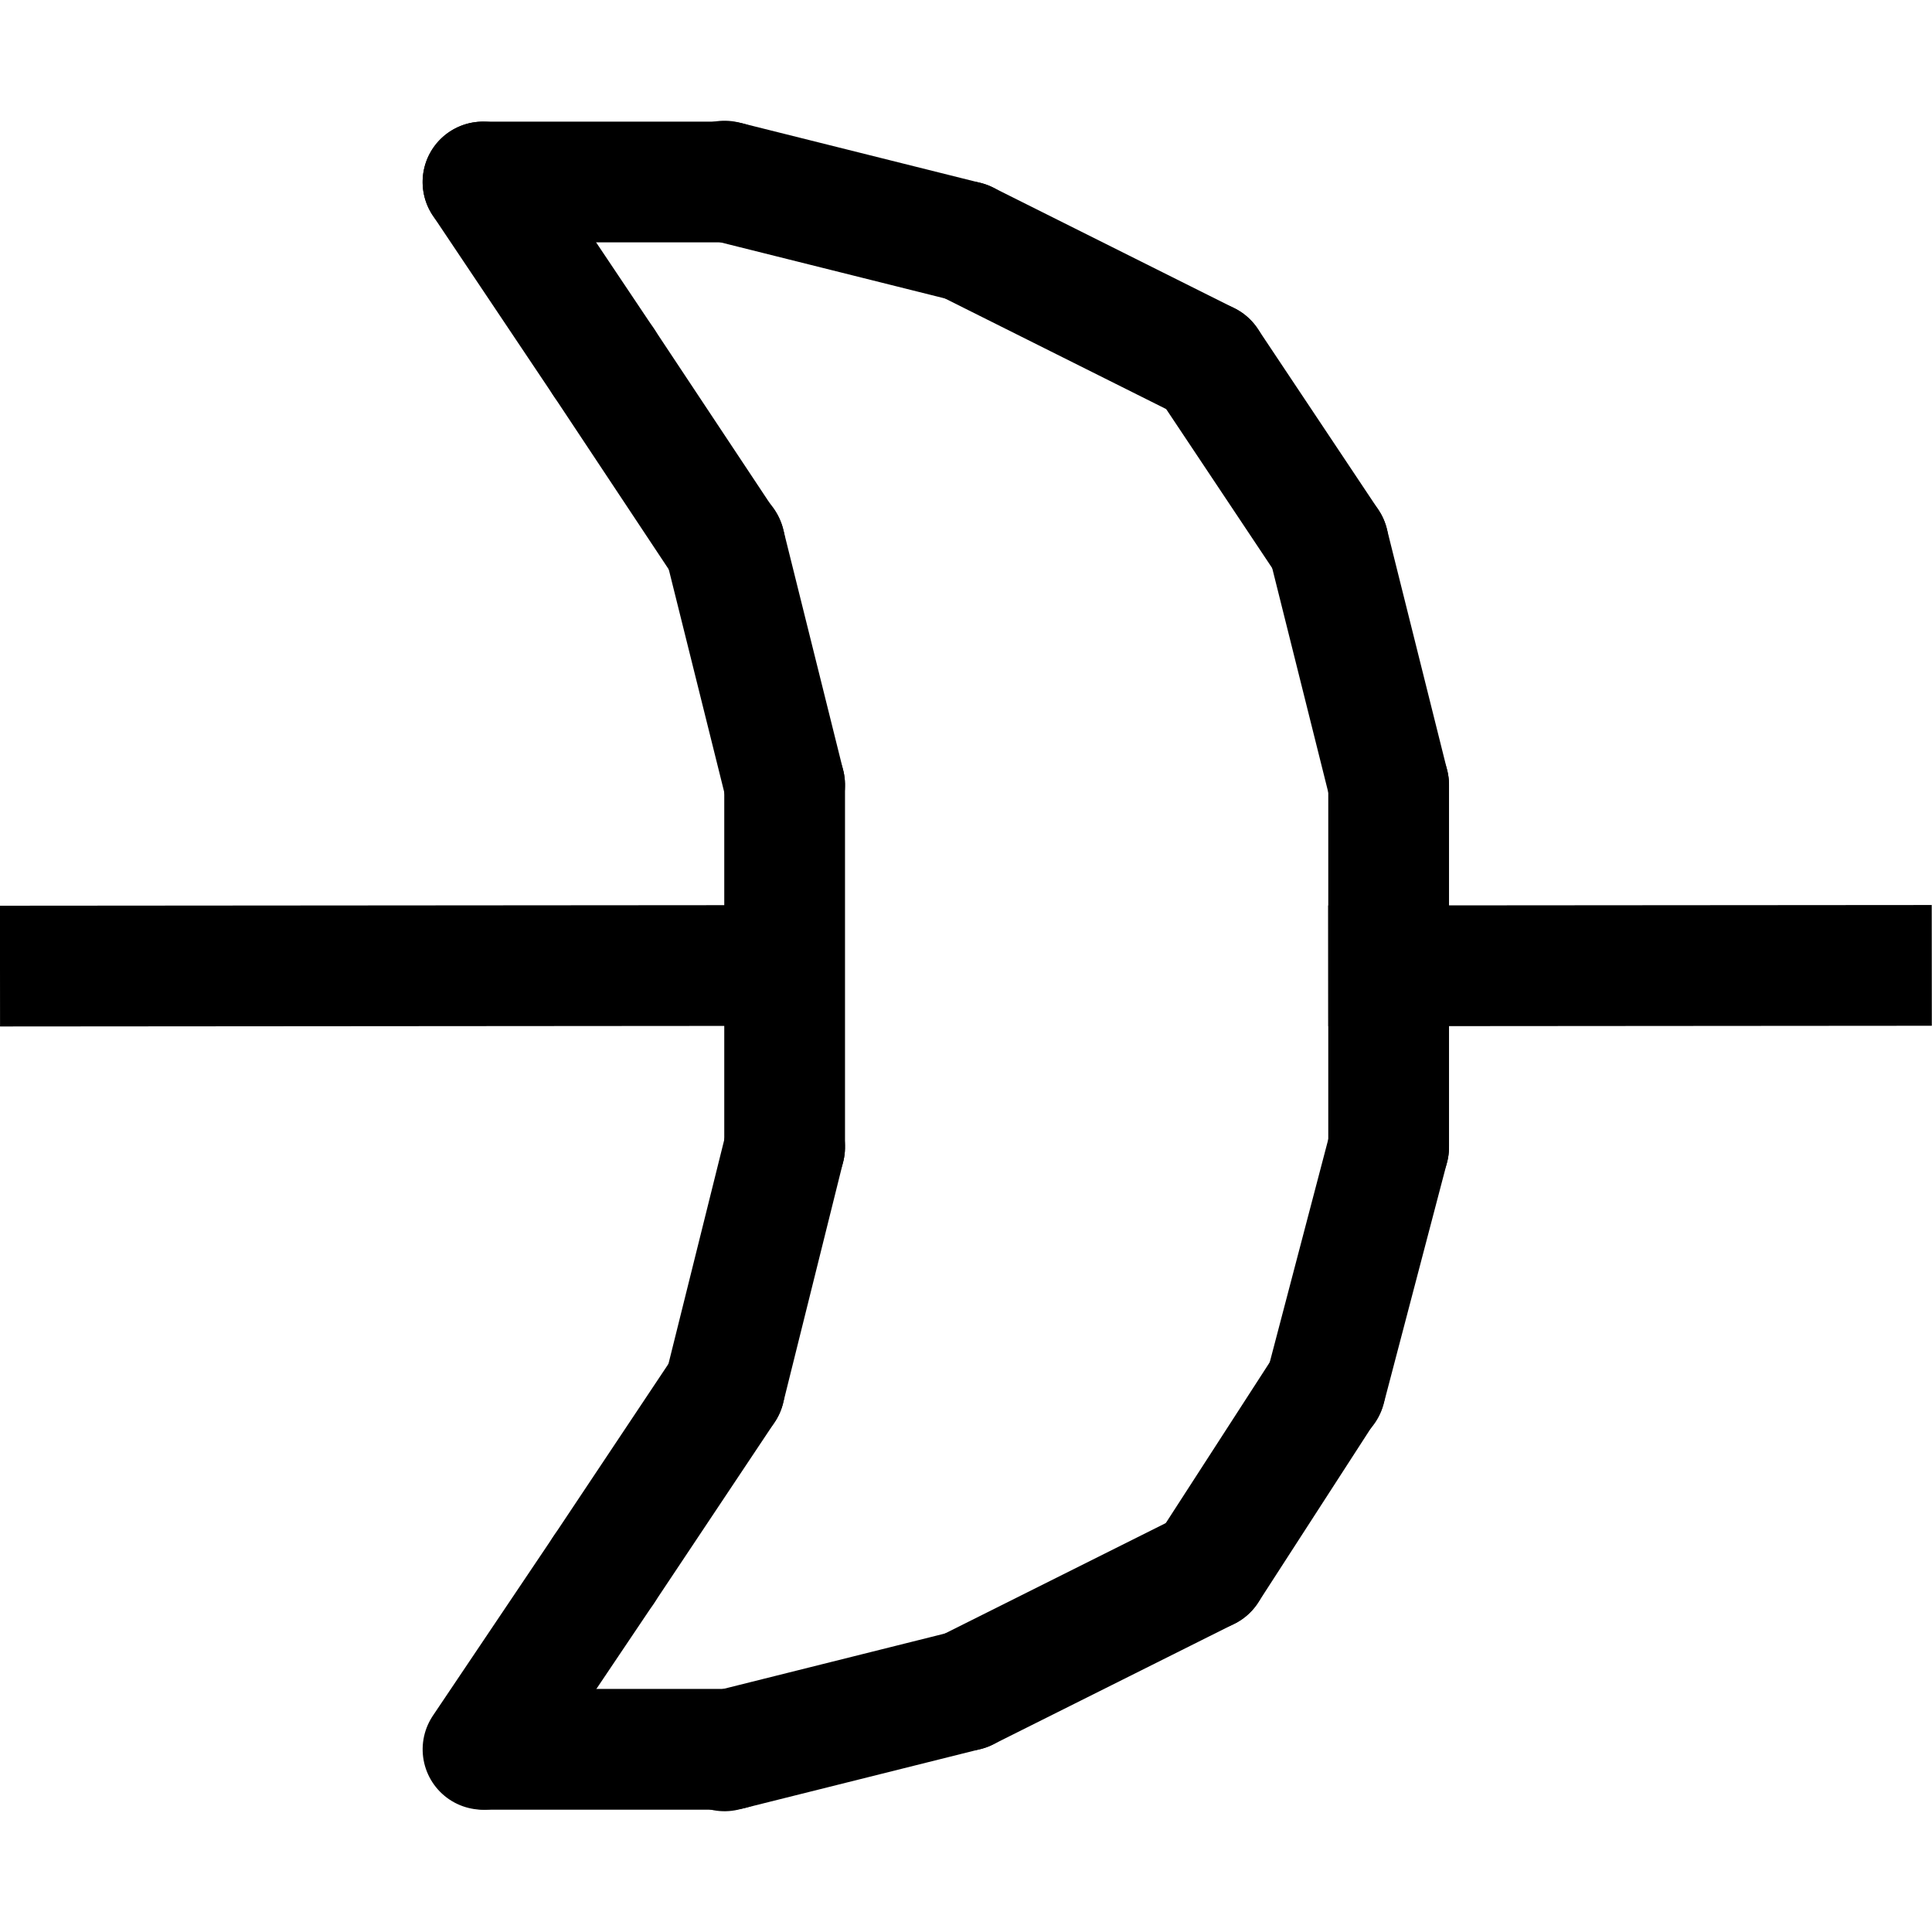
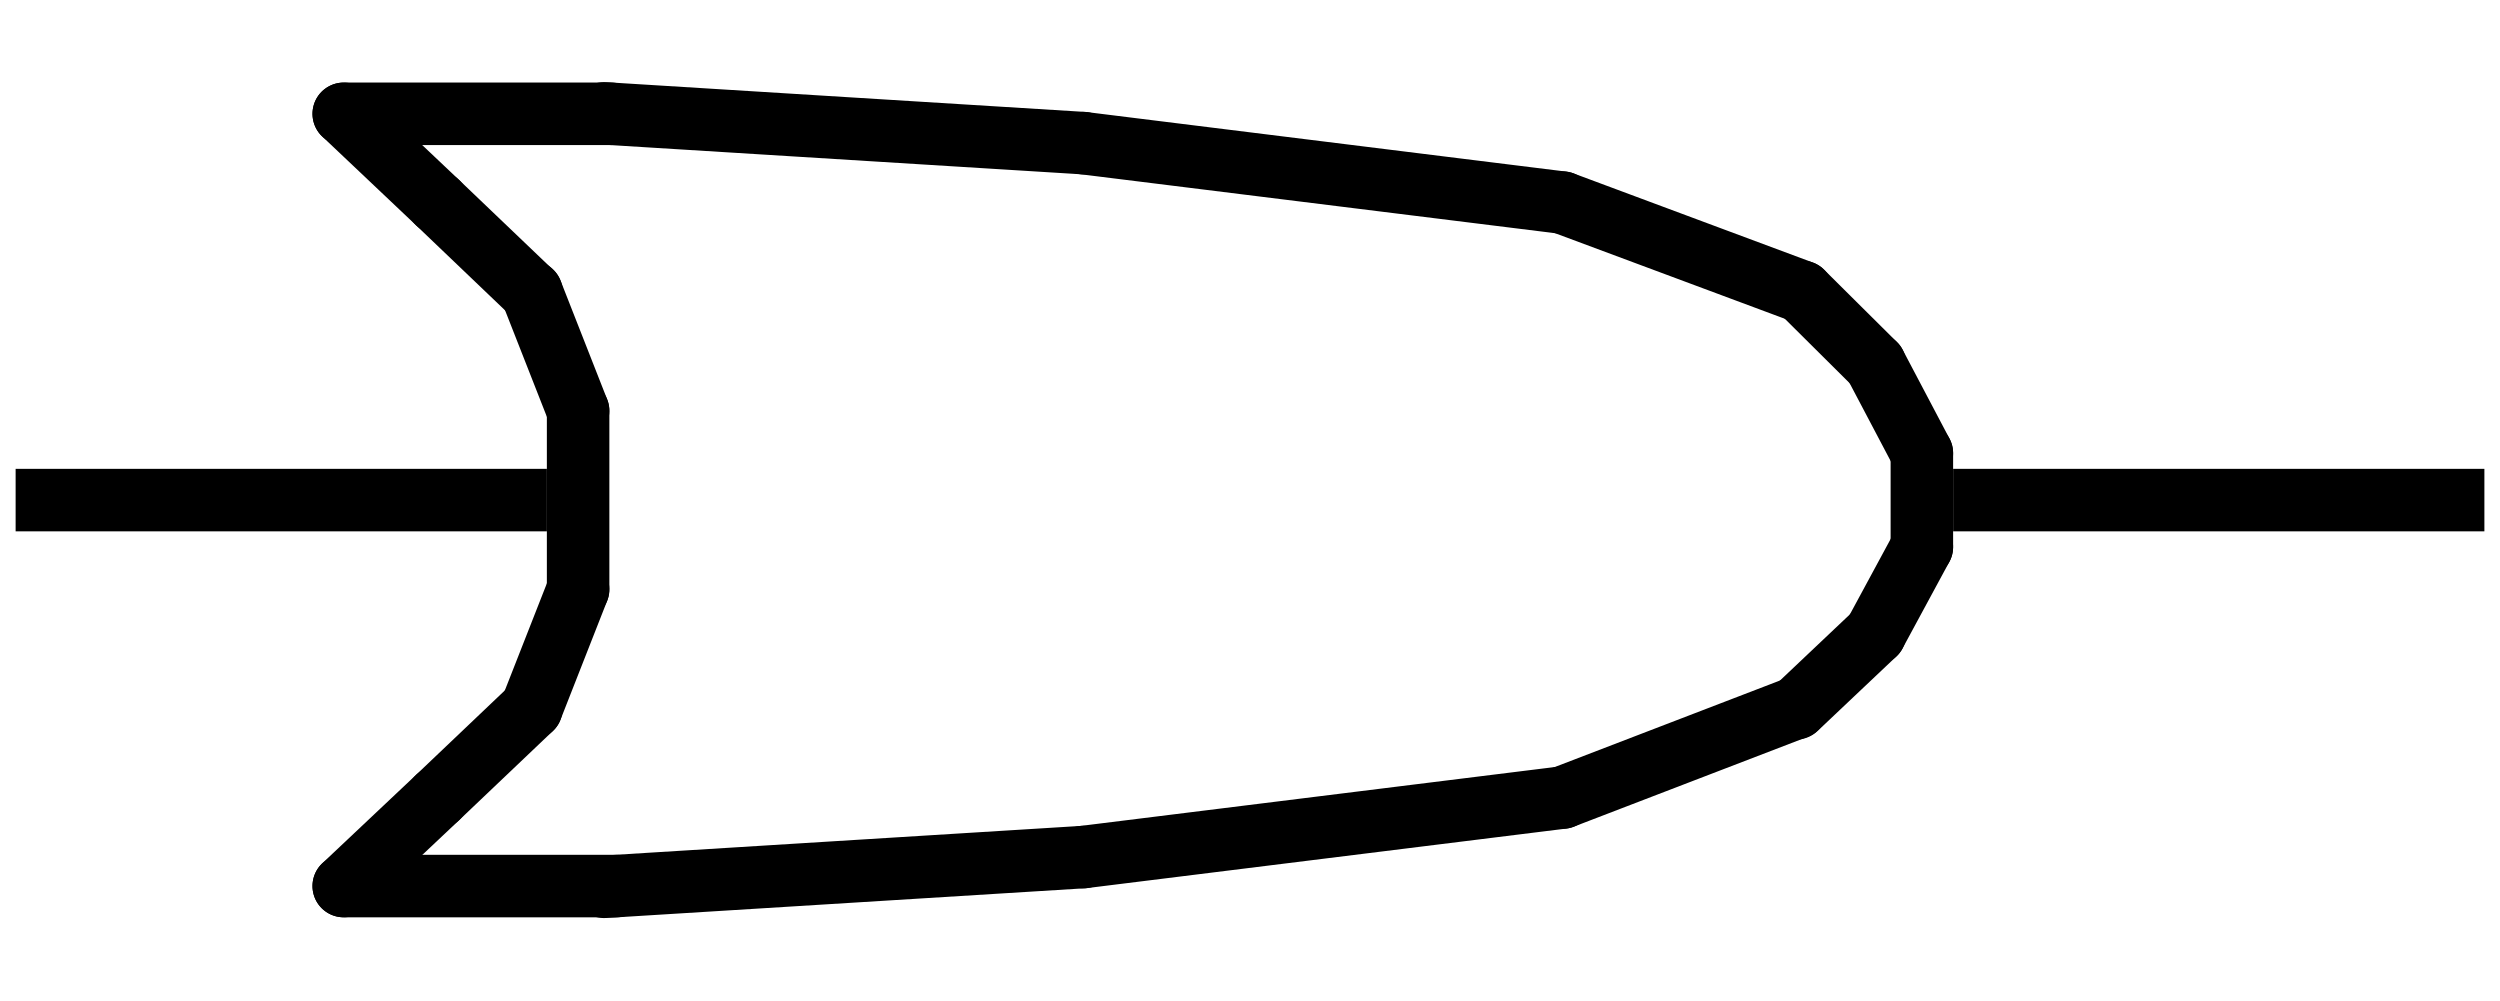
- <svg xmlns="http://www.w3.org/2000/svg" xmlns:ns1="http://schemas.microsoft.com/visio/2003/SVGExtensions/" width="3.15in" height="3.15in" viewBox="0 0 226.772 226.772" xml:space="preserve" color-interpolation-filters="sRGB" class="st3">
+ <svg xmlns="http://www.w3.org/2000/svg" xmlns:ns1="http://schemas.microsoft.com/visio/2003/SVGExtensions/" width="6.299in" height="2.52in" viewBox="0 0 453.543 181.417" xml:space="preserve" color-interpolation-filters="sRGB" class="st3">
  <ns1:documentProperties ns1:langID="1033" ns1:metric="true" ns1:viewMarkup="false" />
  <style type="text/css">
	
- 		.st1 {stroke:#000000;stroke-linecap:butt;stroke-width:14.173}
- 		.st2 {stroke:#000000;stroke-linecap:round;stroke-linejoin:round;stroke-width:14.173}
+ 		.st1 {stroke:#000000;stroke-linecap:round;stroke-linejoin:round;stroke-width:11.339}
+ 		.st2 {stroke:#000000;stroke-linecap:butt;stroke-width:11.339}
		.st3 {fill:none;fill-rule:evenodd;font-size:12;overflow:visible;stroke-linecap:square;stroke-miterlimit:3}
	
	</style>
  <g ns1:mID="0" ns1:index="1" ns1:groupContext="foregroundPage">
    <ns1:pageProperties ns1:drawingScale="1" ns1:pageScale="1" ns1:drawingUnits="0" ns1:shadowOffsetX="9" ns1:shadowOffsetY="-9" ns1:shadowType="1" />
-     <g id="shape1-1" ns1:mID="1" ns1:groupContext="shape" transform="translate(-0.172692,-113.373) rotate(-0.0436322)">
-       <path d="M0 226.77 L92.1 226.77" class="st1" />
+     <g id="shape3-1" ns1:mID="3" ns1:groupContext="shape" transform="translate(454.779,-75.7796) rotate(44.8077)">
+       <path d="M0 181.42 L18.65 181.42" class="st1" />
    </g>
-     <g id="shape3-4" ns1:mID="3" ns1:groupContext="shape" transform="translate(375.906,8.77932) rotate(75.9638)">
-       <path d="M0 226.77 L29.22 226.77" class="st2" />
+     <g id="shape2-4" ns1:mID="2" ns1:groupContext="shape" transform="translate(464.832,246.733) rotate(136.589)">
+       <path d="M0 181.42 L19.71 181.42" class="st1" />
    </g>
-     <g id="shape2-7" ns1:mID="2" ns1:groupContext="shape" transform="translate(382.333,192.223) rotate(104.708)">
-       <path d="M0 226.77 L29.31 226.77" class="st2" />
+     <g id="shape7-7" ns1:mID="7" ns1:groupContext="shape" transform="translate(390.977,297.716) rotate(158.983)">
+       <path d="M0 181.42 L45.47 181.42" class="st1" />
    </g>
-     <g id="shape7-10" ns1:mID="7" ns1:groupContext="shape" transform="translate(346.026,285.936) rotate(122.877)">
-       <path d="M0 226.77 L25.5 226.77" class="st2" />
+     <g id="shape8-10" ns1:mID="8" ns1:groupContext="shape" transform="translate(218.889,-154.087) rotate(7.07784)">
+       <path d="M0 181.42 L87.6 181.42" class="st1" />
    </g>
-     <g id="shape8-13" ns1:mID="8" ns1:groupContext="shape" transform="translate(214.801,-174.484) rotate(26.5651)">
-       <path d="M0 226.77 L31.69 226.77" class="st2" />
+     <g id="shape9-13" ns1:mID="9" ns1:groupContext="shape" transform="translate(174.182,-24.5654) rotate(-7.07784)">
+       <path d="M0 181.42 L87.6 181.42" class="st1" />
    </g>
-     <g id="shape9-16" ns1:mID="9" ns1:groupContext="shape" transform="translate(11.9705,-4.40554) rotate(-26.5651)">
-       <path d="M0 226.77 L31.69 226.77" class="st2" />
+     <g id="shape10-16" ns1:mID="10" ns1:groupContext="shape" transform="translate(98.3652,-20.2026) rotate(-3.55247)">
+       <path d="M0 181.42 L87.1 181.42" class="st1" />
    </g>
-     <g id="shape10-19" ns1:mID="10" ns1:groupContext="shape" transform="translate(30.0392,-14.489) rotate(-14.0362)">
-       <path d="M0 226.77 L29.22 226.77" class="st2" />
+     <g id="shape11-19" ns1:mID="11" ns1:groupContext="shape" transform="translate(120.847,-160.518) rotate(3.55247)">
+       <path d="M0 181.42 L87.1 181.42" class="st1" />
    </g>
-     <g id="shape11-22" ns1:mID="11" ns1:groupContext="shape" transform="translate(140.04,-198.741) rotate(14.0362)">
-       <path d="M0 226.77 L29.22 226.77" class="st2" />
+     <g id="shape5-22" ns1:mID="5" ns1:groupContext="shape" transform="translate(286.299,74.5185) rotate(90)">
+       <path d="M0 181.42 L32.38 181.42" class="st1" />
    </g>
-     <g id="shape5-25" ns1:mID="5" ns1:groupContext="shape" transform="translate(318.868,92.126) rotate(90)">
-       <path d="M0 226.77 L42.52 226.77" class="st2" />
+     <g id="shape12-25" ns1:mID="12" ns1:groupContext="shape" transform="translate(265.276,-13.3668) rotate(68.5649)">
+       <path d="M0 181.42 L23.19 181.42" class="st1" />
    </g>
-     <g id="shape12-28" ns1:mID="12" ns1:groupContext="shape" transform="translate(305.095,8.9989) rotate(76.0209)">
-       <path d="M0 226.77 L29.21 226.77" class="st2" />
+     <g id="shape13-28" ns1:mID="13" ns1:groupContext="shape" transform="translate(273.751,173.197) rotate(111.435)">
+       <path d="M0 181.42 L23.19 181.42" class="st1" />
    </g>
-     <g id="shape13-31" ns1:mID="13" ns1:groupContext="shape" transform="translate(312.152,189.426) rotate(103.979)">
-       <path d="M0 226.77 L29.21 226.77" class="st2" />
+     <g id="shape14-31" ns1:mID="14" ns1:groupContext="shape" transform="translate(204.721,-94.4186) rotate(43.6994)">
+       <path d="M0 181.42 L23.61 181.42" class="st1" />
    </g>
-     <g id="shape14-34" ns1:mID="14" ns1:groupContext="shape" transform="translate(259.824,-82.8609) rotate(56.4343)">
-       <path d="M0 226.77 L25.71 226.77" class="st2" />
+     <g id="shape15-34" ns1:mID="15" ns1:groupContext="shape" transform="translate(221.435,259.94) rotate(136.435)">
+       <path d="M0 181.42 L23.49 181.42" class="st1" />
    </g>
-     <g id="shape15-37" ns1:mID="15" ns1:groupContext="shape" transform="translate(273.725,288.782) rotate(123.69)">
-       <path d="M0 226.77 L25.55 226.77" class="st2" />
+     <g id="shape6-37" ns1:mID="6" ns1:groupContext="shape" transform="translate(346.79,-133.265) rotate(20.4299)">
+       <path d="M0 181.42 L46.38 181.42" class="st1" />
    </g>
-     <g id="shape6-40" ns1:mID="6" ns1:groupContext="shape" transform="translate(330.418,-83.2706) rotate(56.3099)">
-       <path d="M0 226.77 L25.55 226.77" class="st2" />
+     <g id="shape16-40" ns1:mID="16" ns1:groupContext="shape" transform="translate(62.3622,-160.787)">
+       <path d="M0 181.42 L48.52 181.42" class="st1" />
    </g>
-     <g id="shape16-43" ns1:mID="16" ns1:groupContext="shape" transform="translate(56.6929,-205.408)">
-       <path d="M0 226.77 L28.76 226.77" class="st2" />
+     <g id="shape17-43" ns1:mID="17" ns1:groupContext="shape" transform="translate(62.3622,-20.6894)">
+       <path d="M0 181.42 L49.47 181.42" class="st1" />
    </g>
-     <g id="shape17-46" ns1:mID="17" ns1:groupContext="shape" transform="translate(57.0019,-21.4413)">
-       <path d="M0 226.77 L28.76 226.77" class="st2" />
+     <g id="shape18-46" ns1:mID="18" ns1:groupContext="shape" transform="translate(203.849,276.664) rotate(136.68)">
+       <path d="M0 181.42 L23.4 181.42" class="st1" />
    </g>
-     <g id="shape18-49" ns1:mID="18" ns1:groupContext="shape" transform="translate(259.052,310.789) rotate(123.917)">
-       <path d="M0 226.77 L25.4 226.77" class="st2" />
+     <g id="shape19-49" ns1:mID="19" ns1:groupContext="shape" transform="translate(187.067,-111.13) rotate(43.4242)">
+       <path d="M0 181.42 L23.44 181.42" class="st1" />
    </g>
-     <g id="shape19-52" ns1:mID="19" ns1:groupContext="shape" transform="translate(245.092,-104.854) rotate(56.1799)">
-       <path d="M0 226.77 L25.46 226.77" class="st2" />
+     <g id="shape20-52" ns1:mID="20" ns1:groupContext="shape" transform="translate(530.079,82.2047) rotate(90)">
+       <path d="M0 181.42 L17.01 181.42" class="st1" />
    </g>
-     <g id="shape20-55" ns1:mID="20" ns1:groupContext="shape" transform="translate(389.764,92.126) rotate(90)">
-       <path d="M0 226.77 L42.52 226.77" class="st2" />
+     <g id="shape21-55" ns1:mID="21" ns1:groupContext="shape" transform="translate(2.83465,-90.7087)">
+       <path d="M0 181.42 L96.38 181.42" class="st2" />
    </g>
-     <g id="shape4-58" ns1:mID="4" ns1:groupContext="shape" transform="translate(155.733,-113.402) rotate(-0.0436322)">
-       <path d="M0 226.77 L70.84 226.77" class="st1" />
+     <g id="shape1-58" ns1:mID="1" ns1:groupContext="shape" transform="translate(354.331,-90.7087)">
+       <path d="M0 181.42 L96.38 181.42" class="st2" />
+     </g>
+     <g id="shape4-61" ns1:mID="4" ns1:groupContext="shape" transform="translate(508.253,185.485) rotate(118.395)">
+       <path d="M0 181.42 L17.88 181.42" class="st1" />
+     </g>
+     <g id="shape22-64" ns1:mID="22" ns1:groupContext="shape" transform="translate(500.645,-18.5222) rotate(62.2061)">
+       <path d="M0 181.42 L18.24 181.42" class="st1" />
    </g>
  </g>
</svg>
